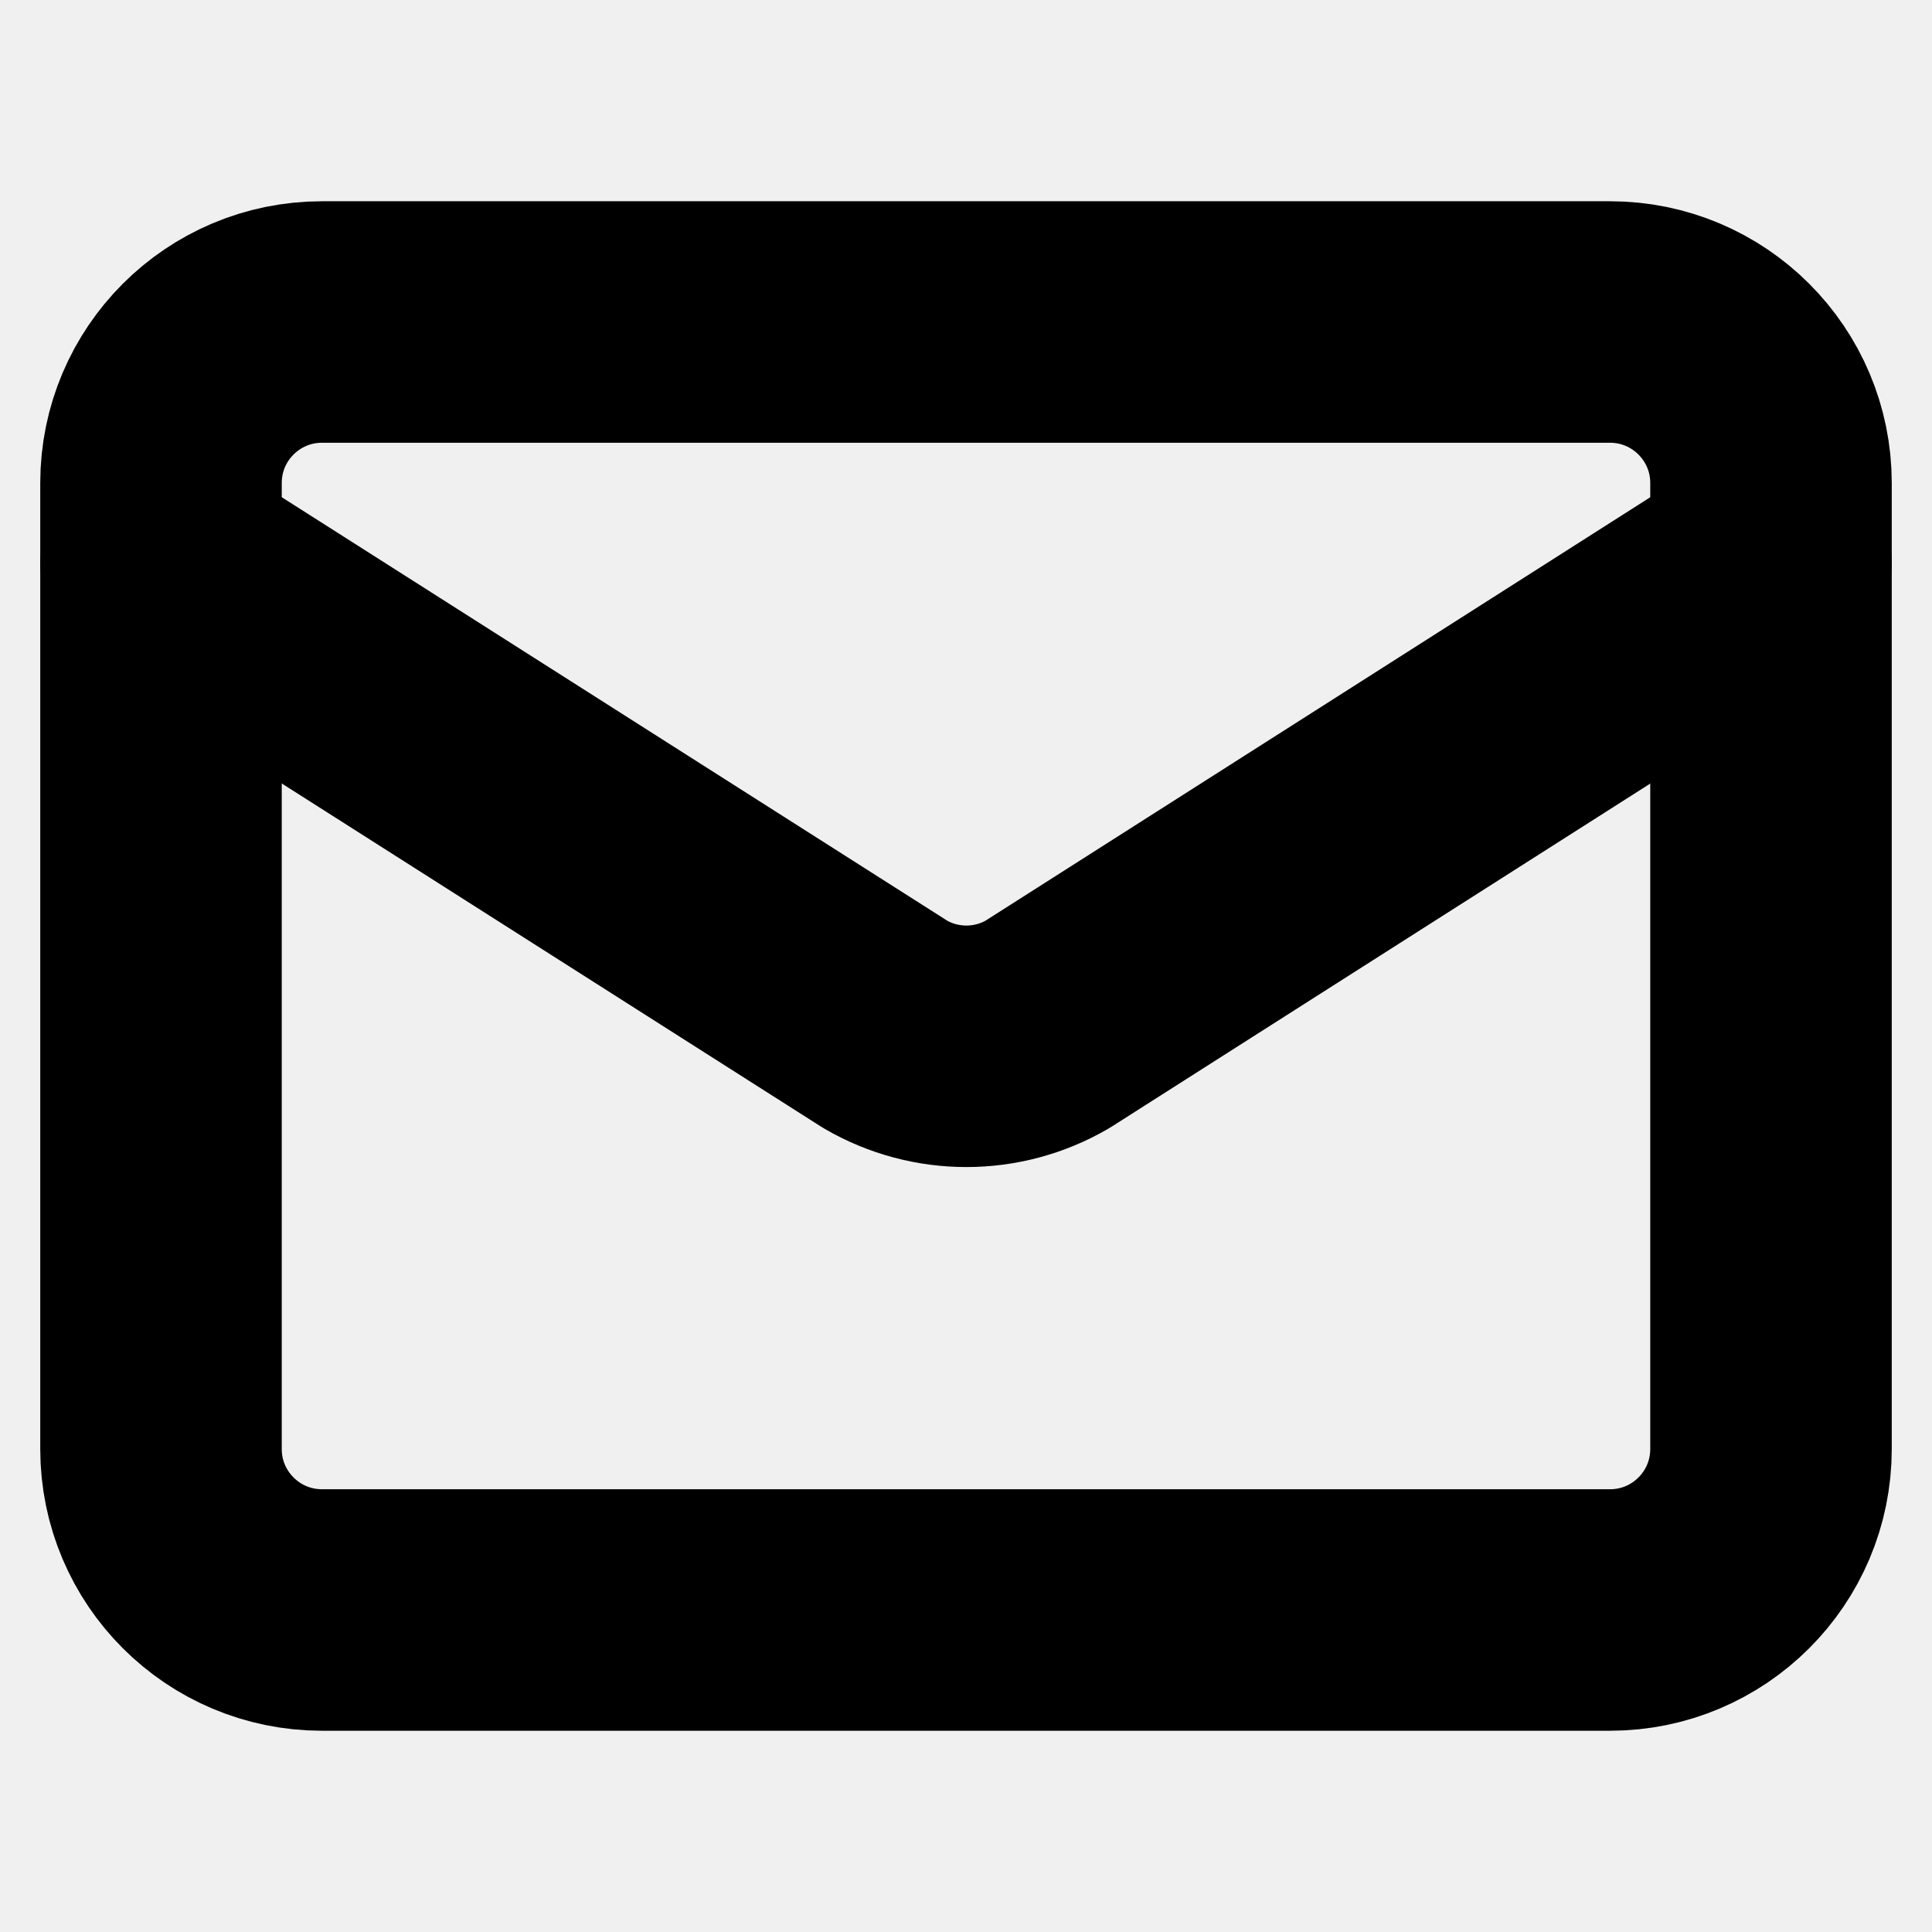
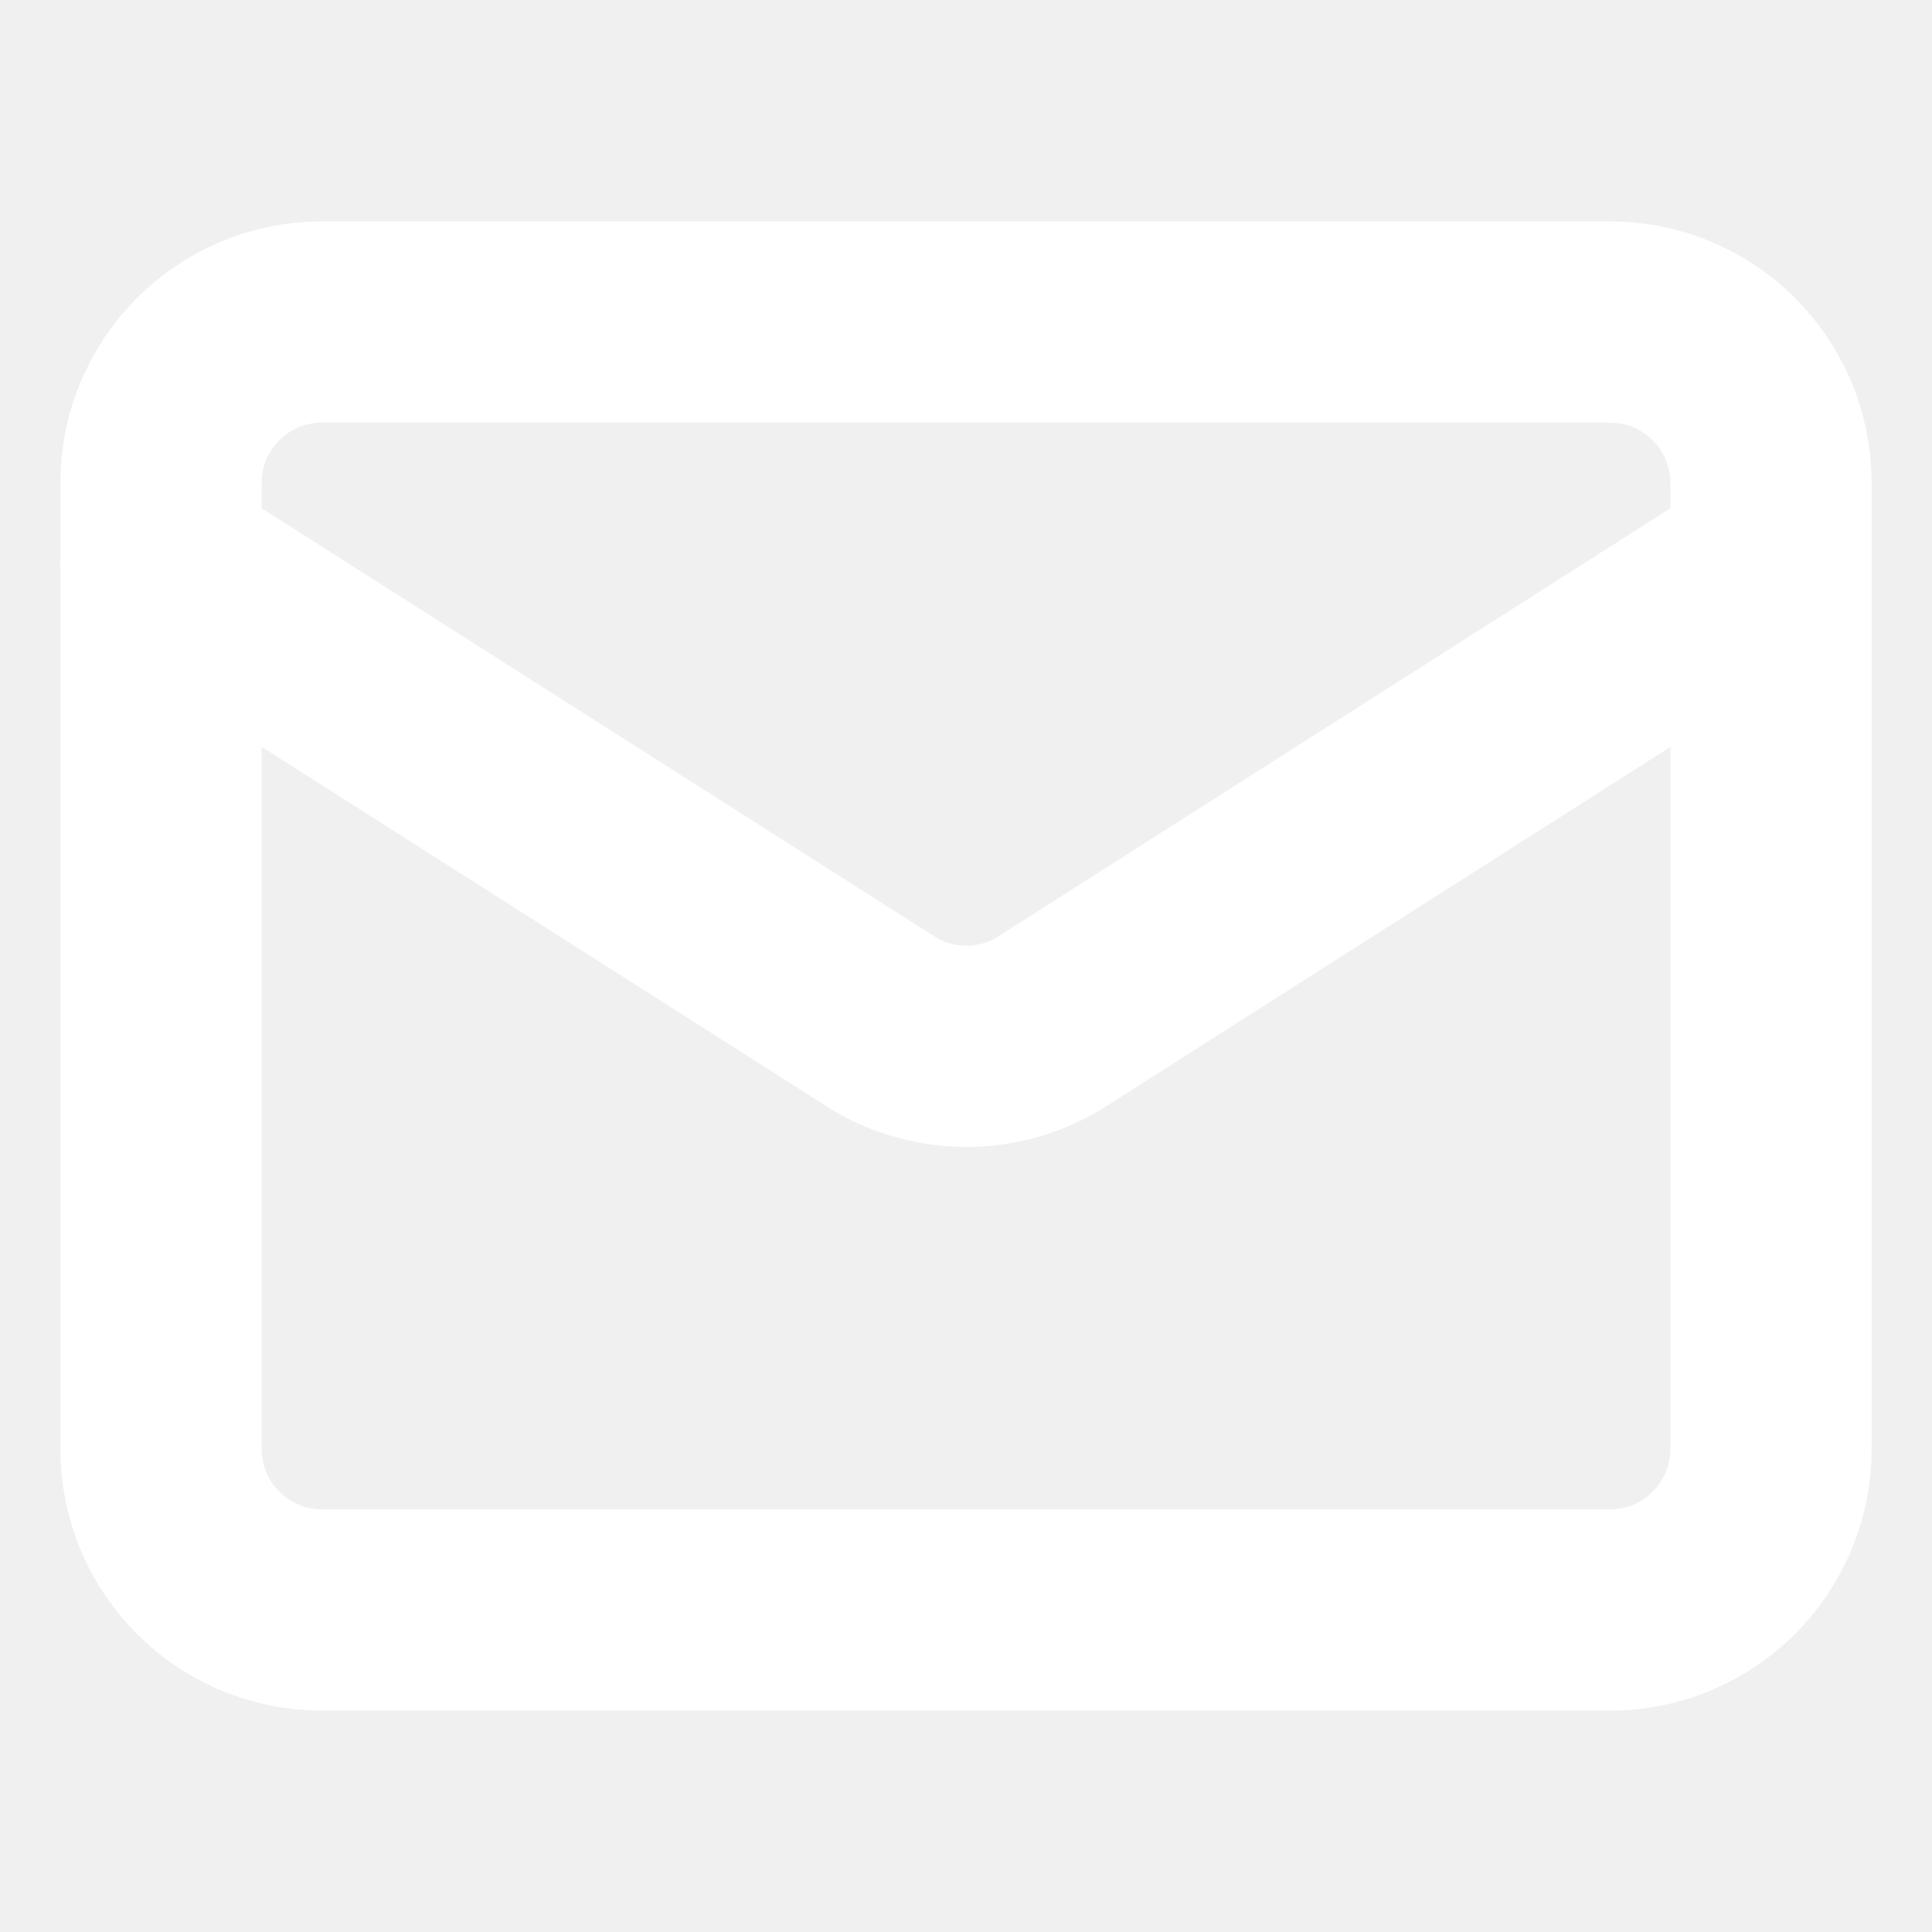
- <svg xmlns="http://www.w3.org/2000/svg" width="24" height="24" viewBox="0 0 24 24" fill="none" stroke="black" stroke-width="3" stroke-linecap="round" stroke-linejoin="round" class="lucide lucide-mail-icon lucide-mail">
+ <svg xmlns="http://www.w3.org/2000/svg" width="24" height="24" viewBox="0 0 24 24" fill="none" stroke="white" stroke-width="2.5" stroke-linecap="round" stroke-linejoin="round" class="lucide lucide-mail-icon lucide-mail">
  <path d="m22 7-8.991 5.727a2 2 0 0 1-2.009 0L2 7" />
  <rect x="2" y="4" width="20" height="16" rx="2" />
</svg>
